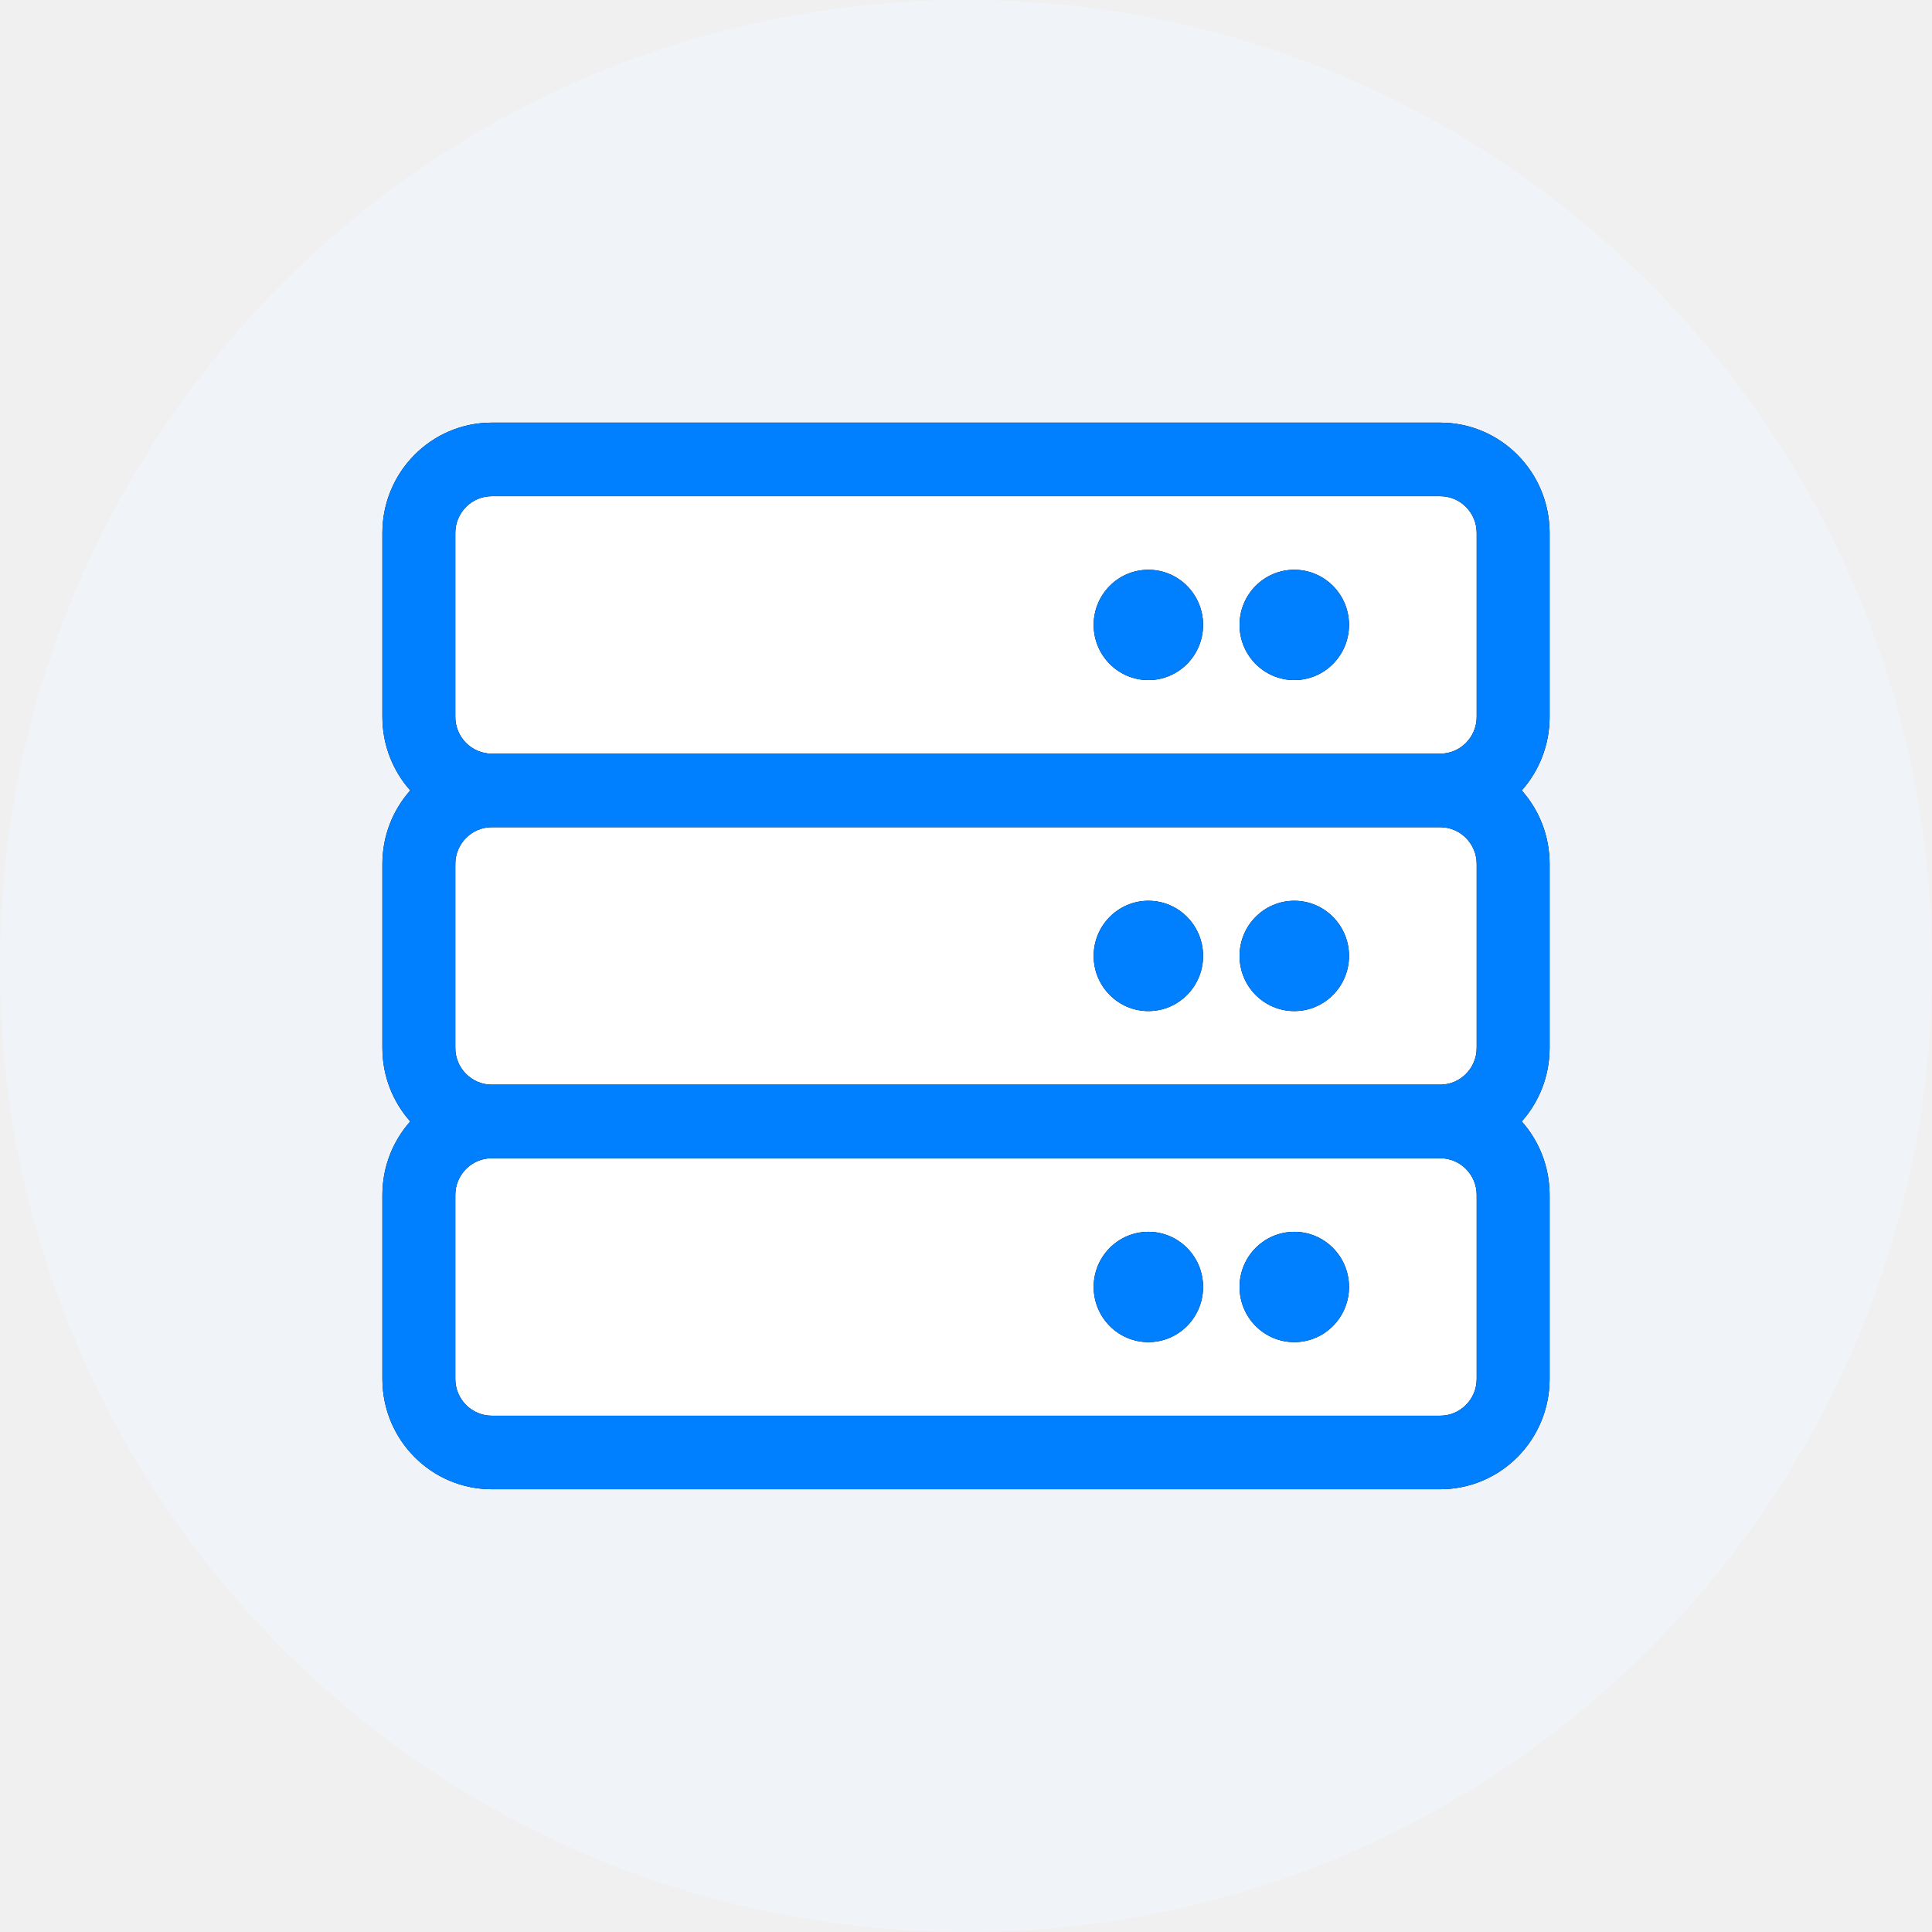
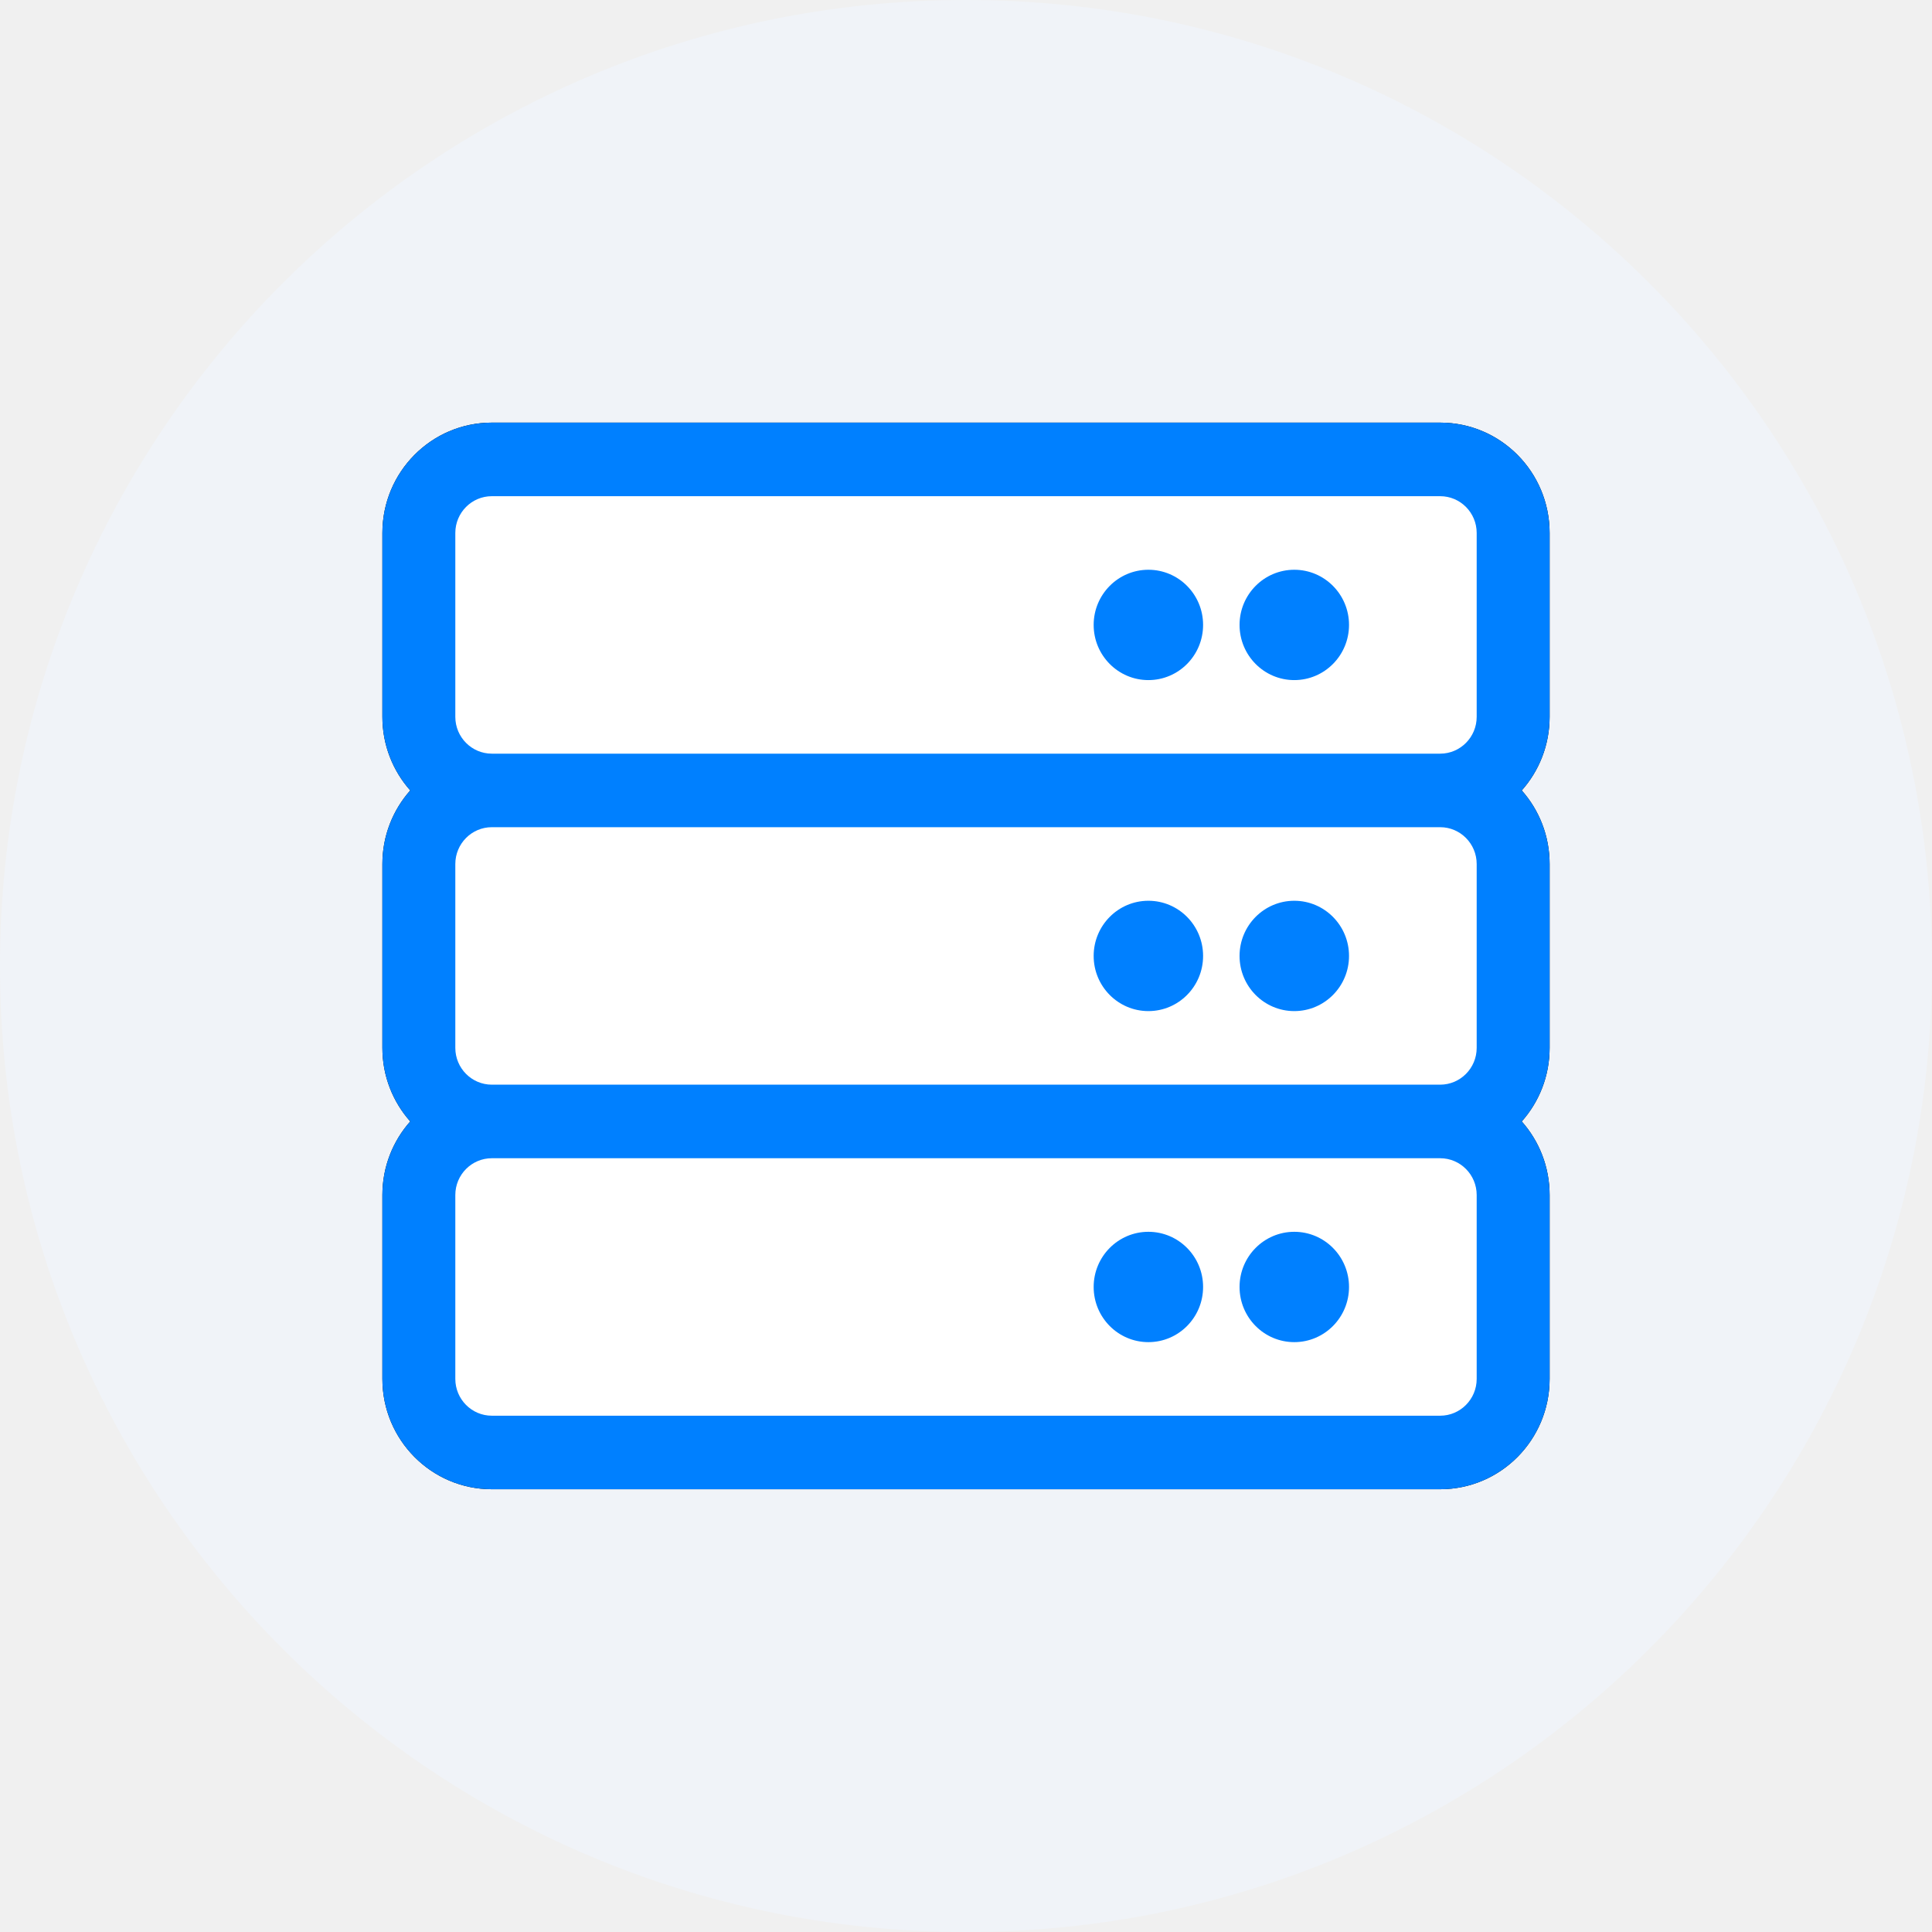
<svg xmlns="http://www.w3.org/2000/svg" xmlns:xlink="http://www.w3.org/1999/xlink" width="64" height="64" viewBox="0 0 64 64">
  <defs>
-     <path id="icon-20-a" d="M41.062,31.667 C41.062,30.657 41.874,29.839 42.875,29.839 C43.876,29.839 44.688,30.657 44.688,31.667 C44.688,32.676 43.876,33.494 42.875,33.494 C41.874,33.494 41.062,32.676 41.062,31.667 Z M38.042,33.494 C39.043,33.494 39.854,32.676 39.854,31.667 C39.854,30.657 39.043,29.839 38.042,29.839 C37.041,29.839 36.229,30.657 36.229,31.667 C36.229,32.676 37.041,33.494 38.042,33.494 Z M51.333,23.747 C51.333,24.683 50.984,25.537 50.41,26.184 C50.984,26.831 51.333,27.684 51.333,28.621 L51.333,34.713 C51.333,35.649 50.984,36.503 50.41,37.149 C50.984,37.796 51.333,38.65 51.333,39.586 L51.333,45.678 C51.333,47.697 49.71,49.333 47.708,49.333 L16.292,49.333 C14.29,49.333 12.667,47.697 12.667,45.678 L12.667,39.586 C12.667,38.65 13.016,37.796 13.59,37.149 C13.016,36.503 12.667,35.649 12.667,34.713 L12.667,28.621 C12.667,27.684 13.016,26.831 13.59,26.184 C13.016,25.537 12.667,24.683 12.667,23.747 L12.667,17.655 C12.667,15.636 14.29,14 16.292,14 L47.708,14 C49.71,14 51.333,15.636 51.333,17.655 L51.333,23.747 Z M15.083,23.747 C15.083,24.419 15.625,24.966 16.292,24.966 L47.708,24.966 C48.375,24.966 48.917,24.419 48.917,23.747 L48.917,17.655 C48.917,16.983 48.375,16.437 47.708,16.437 L16.292,16.437 C15.625,16.437 15.083,16.983 15.083,17.655 L15.083,23.747 Z M47.708,27.402 L16.292,27.402 C15.625,27.402 15.083,27.949 15.083,28.621 L15.083,34.713 C15.083,35.384 15.625,35.931 16.292,35.931 L47.708,35.931 C48.375,35.931 48.917,35.384 48.917,34.713 L48.917,28.621 C48.917,27.949 48.375,27.402 47.708,27.402 Z M48.917,39.586 C48.917,38.914 48.375,38.368 47.708,38.368 L16.292,38.368 C15.625,38.368 15.083,38.914 15.083,39.586 L15.083,45.678 C15.083,46.35 15.625,46.897 16.292,46.897 L47.708,46.897 C48.375,46.897 48.917,46.35 48.917,45.678 L48.917,39.586 Z M42.875,22.529 C43.876,22.529 44.688,21.711 44.688,20.701 C44.688,19.692 43.876,18.874 42.875,18.874 C41.874,18.874 41.062,19.692 41.062,20.701 C41.062,21.711 41.874,22.529 42.875,22.529 Z M38.042,22.529 C39.043,22.529 39.854,21.711 39.854,20.701 C39.854,19.692 39.043,18.874 38.042,18.874 C37.041,18.874 36.229,19.692 36.229,20.701 C36.229,21.711 37.041,22.529 38.042,22.529 Z M42.875,40.805 C41.874,40.805 41.062,41.623 41.062,42.632 C41.062,43.642 41.874,44.46 42.875,44.46 C43.876,44.46 44.688,43.642 44.688,42.632 C44.688,41.623 43.876,40.805 42.875,40.805 Z M38.042,40.805 C37.041,40.805 36.229,41.623 36.229,42.632 C36.229,43.642 37.041,44.46 38.042,44.46 C39.043,44.46 39.854,43.642 39.854,42.632 C39.854,41.623 39.043,40.805 38.042,40.805 Z" />
+     <path id="icon-managed-a" d="M51.333,23.747 C51.333,24.683 50.984,25.537 50.41,26.184 C50.984,26.831 51.333,27.684 51.333,28.621 L51.333,34.713 C51.333,35.649 50.984,36.503 50.41,37.149 C50.984,37.796 51.333,38.65 51.333,39.586 L51.333,45.678 C51.333,47.697 49.71,49.333 47.708,49.333 L16.292,49.333 C14.29,49.333 12.667,47.697 12.667,45.678 L12.667,39.586 C12.667,38.65 13.016,37.796 13.59,37.149 C13.016,36.503 12.667,35.649 12.667,34.713 L12.667,28.621 C12.667,27.684 13.016,26.831 13.59,26.184 C13.016,25.537 12.667,24.683 12.667,23.747 L12.667,17.655 C12.667,15.636 14.29,14 16.292,14 L47.708,14 C49.71,14 51.333,15.636 51.333,17.655 L51.333,23.747 Z" />
  </defs>
  <g fill="none" fill-rule="evenodd">
    <circle cx="32" cy="32" r="32" fill="#F0F3F8" />
    <rect width="64" height="64" />
-     <path fill="#FFF" d="M15.083 23.747C15.083 24.419 15.625 24.966 16.292 24.966L47.708 24.966C48.375 24.966 48.917 24.419 48.917 23.747L48.917 17.655C48.917 16.983 48.375 16.437 47.708 16.437L16.292 16.437C15.625 16.437 15.083 16.983 15.083 17.655L15.083 23.747zM47.708 27.402L16.292 27.402C15.625 27.402 15.083 27.949 15.083 28.621L15.083 34.713C15.083 35.384 15.625 35.931 16.292 35.931L47.708 35.931C48.375 35.931 48.917 35.384 48.917 34.713L48.917 28.621C48.917 27.949 48.375 27.402 47.708 27.402zM48.917 39.586C48.917 38.914 48.375 38.368 47.708 38.368L16.292 38.368C15.625 38.368 15.083 38.914 15.083 39.586L15.083 45.678C15.083 46.35 15.625 46.897 16.292 46.897L47.708 46.897C48.375 46.897 48.917 46.35 48.917 45.678L48.917 39.586z" />
-     <mask id="icon-20-b" fill="#fff">
-       <use xlink:href="#icon-20-a" />
+     <mask id="icon-managed-b" fill="#fff">
+       <use xlink:href="#icon-managed-a" />
    </mask>
-     <use fill="#000" fill-rule="nonzero" xlink:href="#icon-20-a" />
-     <g fill="#0080FF" mask="url(#icon-20-b)">
+     <use fill="#000" fill-rule="nonzero" xlink:href="#icon-managed-a" />
+     <g fill="#0080FF" mask="url(#icon-managed-b)">
      <rect width="213" height="133" transform="translate(-72.667 -39.333)" />
    </g>
+     <path fill="#FFF" d="M15.083 23.747C15.083 24.419 15.625 24.966 16.292 24.966L47.708 24.966C48.375 24.966 48.917 24.419 48.917 23.747L48.917 17.655C48.917 16.983 48.375 16.437 47.708 16.437L16.292 16.437C15.625 16.437 15.083 16.983 15.083 17.655L15.083 23.747zM47.708 27.402L16.292 27.402C15.625 27.402 15.083 27.949 15.083 28.621L15.083 34.713C15.083 35.384 15.625 35.931 16.292 35.931L47.708 35.931C48.375 35.931 48.917 35.384 48.917 34.713L48.917 28.621C48.917 27.949 48.375 27.402 47.708 27.402zM48.917 39.586C48.917 38.914 48.375 38.368 47.708 38.368L16.292 38.368C15.625 38.368 15.083 38.914 15.083 39.586L15.083 45.678C15.083 46.35 15.625 46.897 16.292 46.897L47.708 46.897C48.375 46.897 48.917 46.35 48.917 45.678L48.917 39.586z" mask="url(#icon-managed-b)" />
+     <path fill="#0080FF" d="M41.062 31.667C41.062 30.657 41.874 29.839 42.875 29.839 43.876 29.839 44.688 30.657 44.688 31.667 44.688 32.676 43.876 33.494 42.875 33.494 41.874 33.494 41.062 32.676 41.062 31.667zM38.042 33.494C39.043 33.494 39.854 32.676 39.854 31.667 39.854 30.657 39.043 29.839 38.042 29.839 37.041 29.839 36.229 30.657 36.229 31.667 36.229 32.676 37.041 33.494 38.042 33.494zM42.875 22.529C43.876 22.529 44.688 21.711 44.688 20.701 44.688 19.692 43.876 18.874 42.875 18.874 41.874 18.874 41.062 19.692 41.062 20.701 41.062 21.711 41.874 22.529 42.875 22.529zM38.042 22.529C39.043 22.529 39.854 21.711 39.854 20.701 39.854 19.692 39.043 18.874 38.042 18.874 37.041 18.874 36.229 19.692 36.229 20.701 36.229 21.711 37.041 22.529 38.042 22.529zM42.875 40.805C41.874 40.805 41.062 41.623 41.062 42.632 41.062 43.642 41.874 44.46 42.875 44.46 43.876 44.46 44.688 43.642 44.688 42.632 44.688 41.623 43.876 40.805 42.875 40.805zM38.042 40.805C37.041 40.805 36.229 41.623 36.229 42.632 36.229 43.642 37.041 44.46 38.042 44.46 39.043 44.46 39.854 43.642 39.854 42.632 39.854 41.623 39.043 40.805 38.042 40.805z" mask="url(#icon-managed-b)" />
  </g>
</svg>
